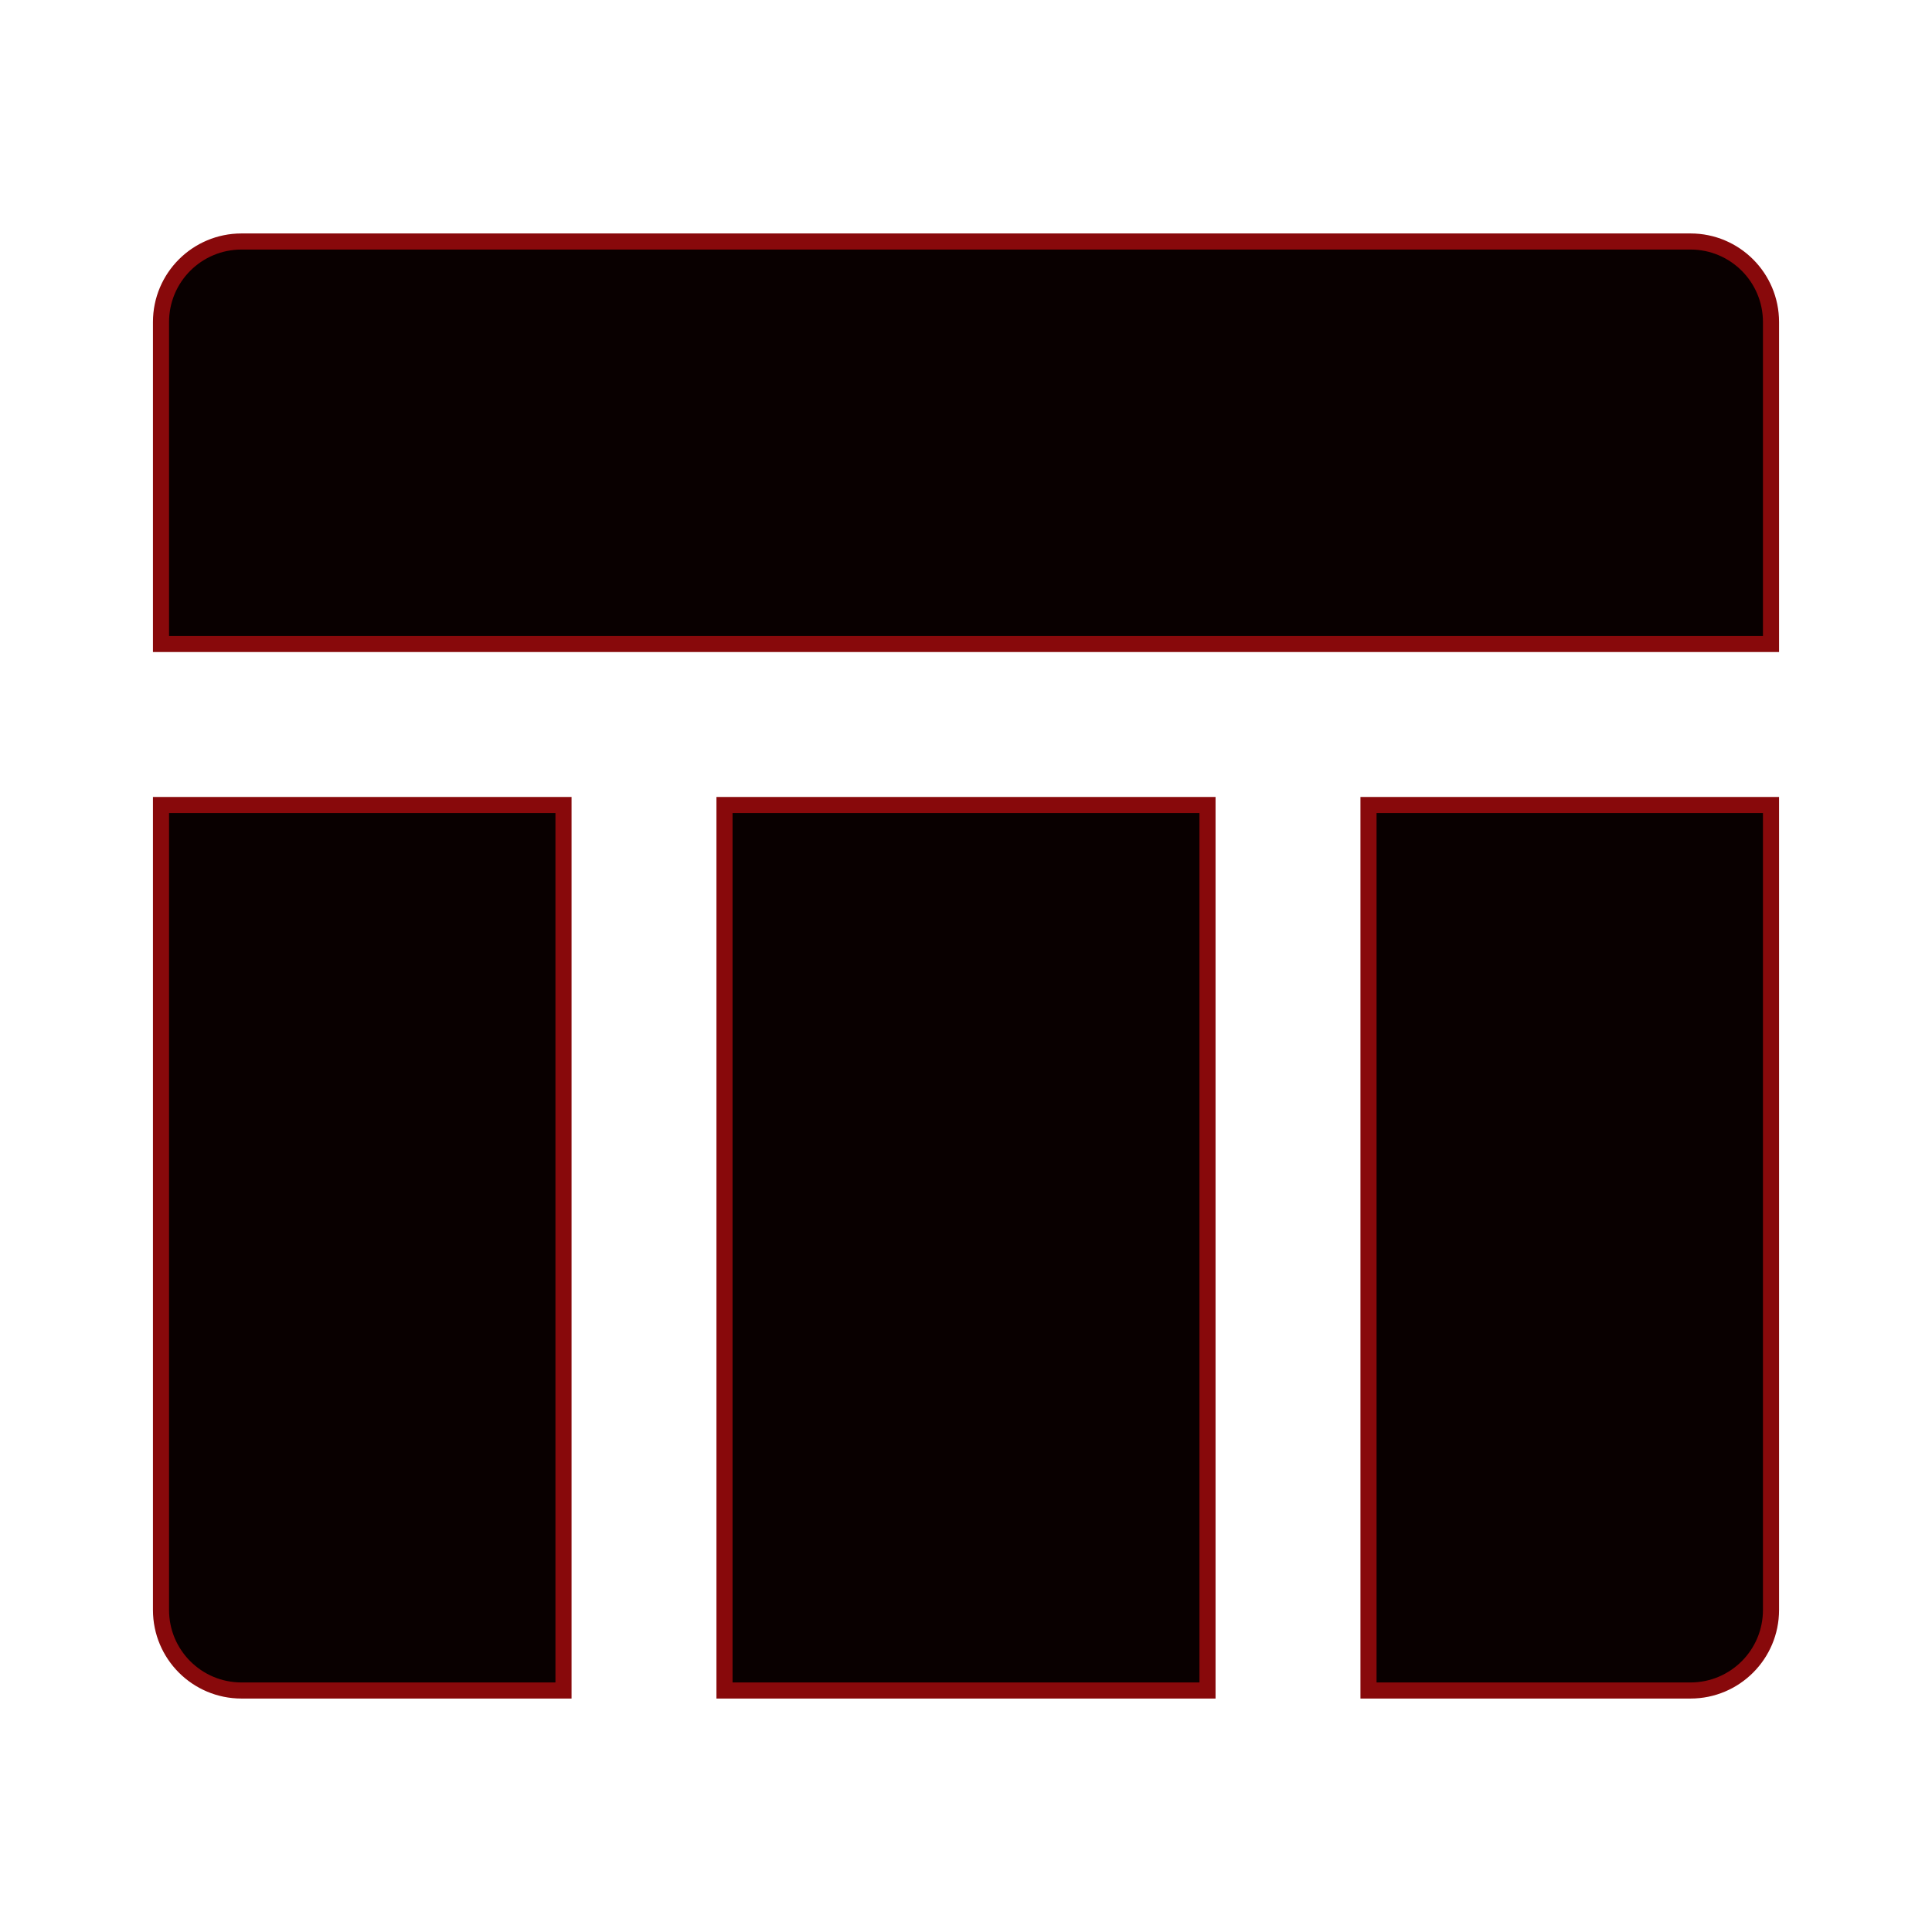
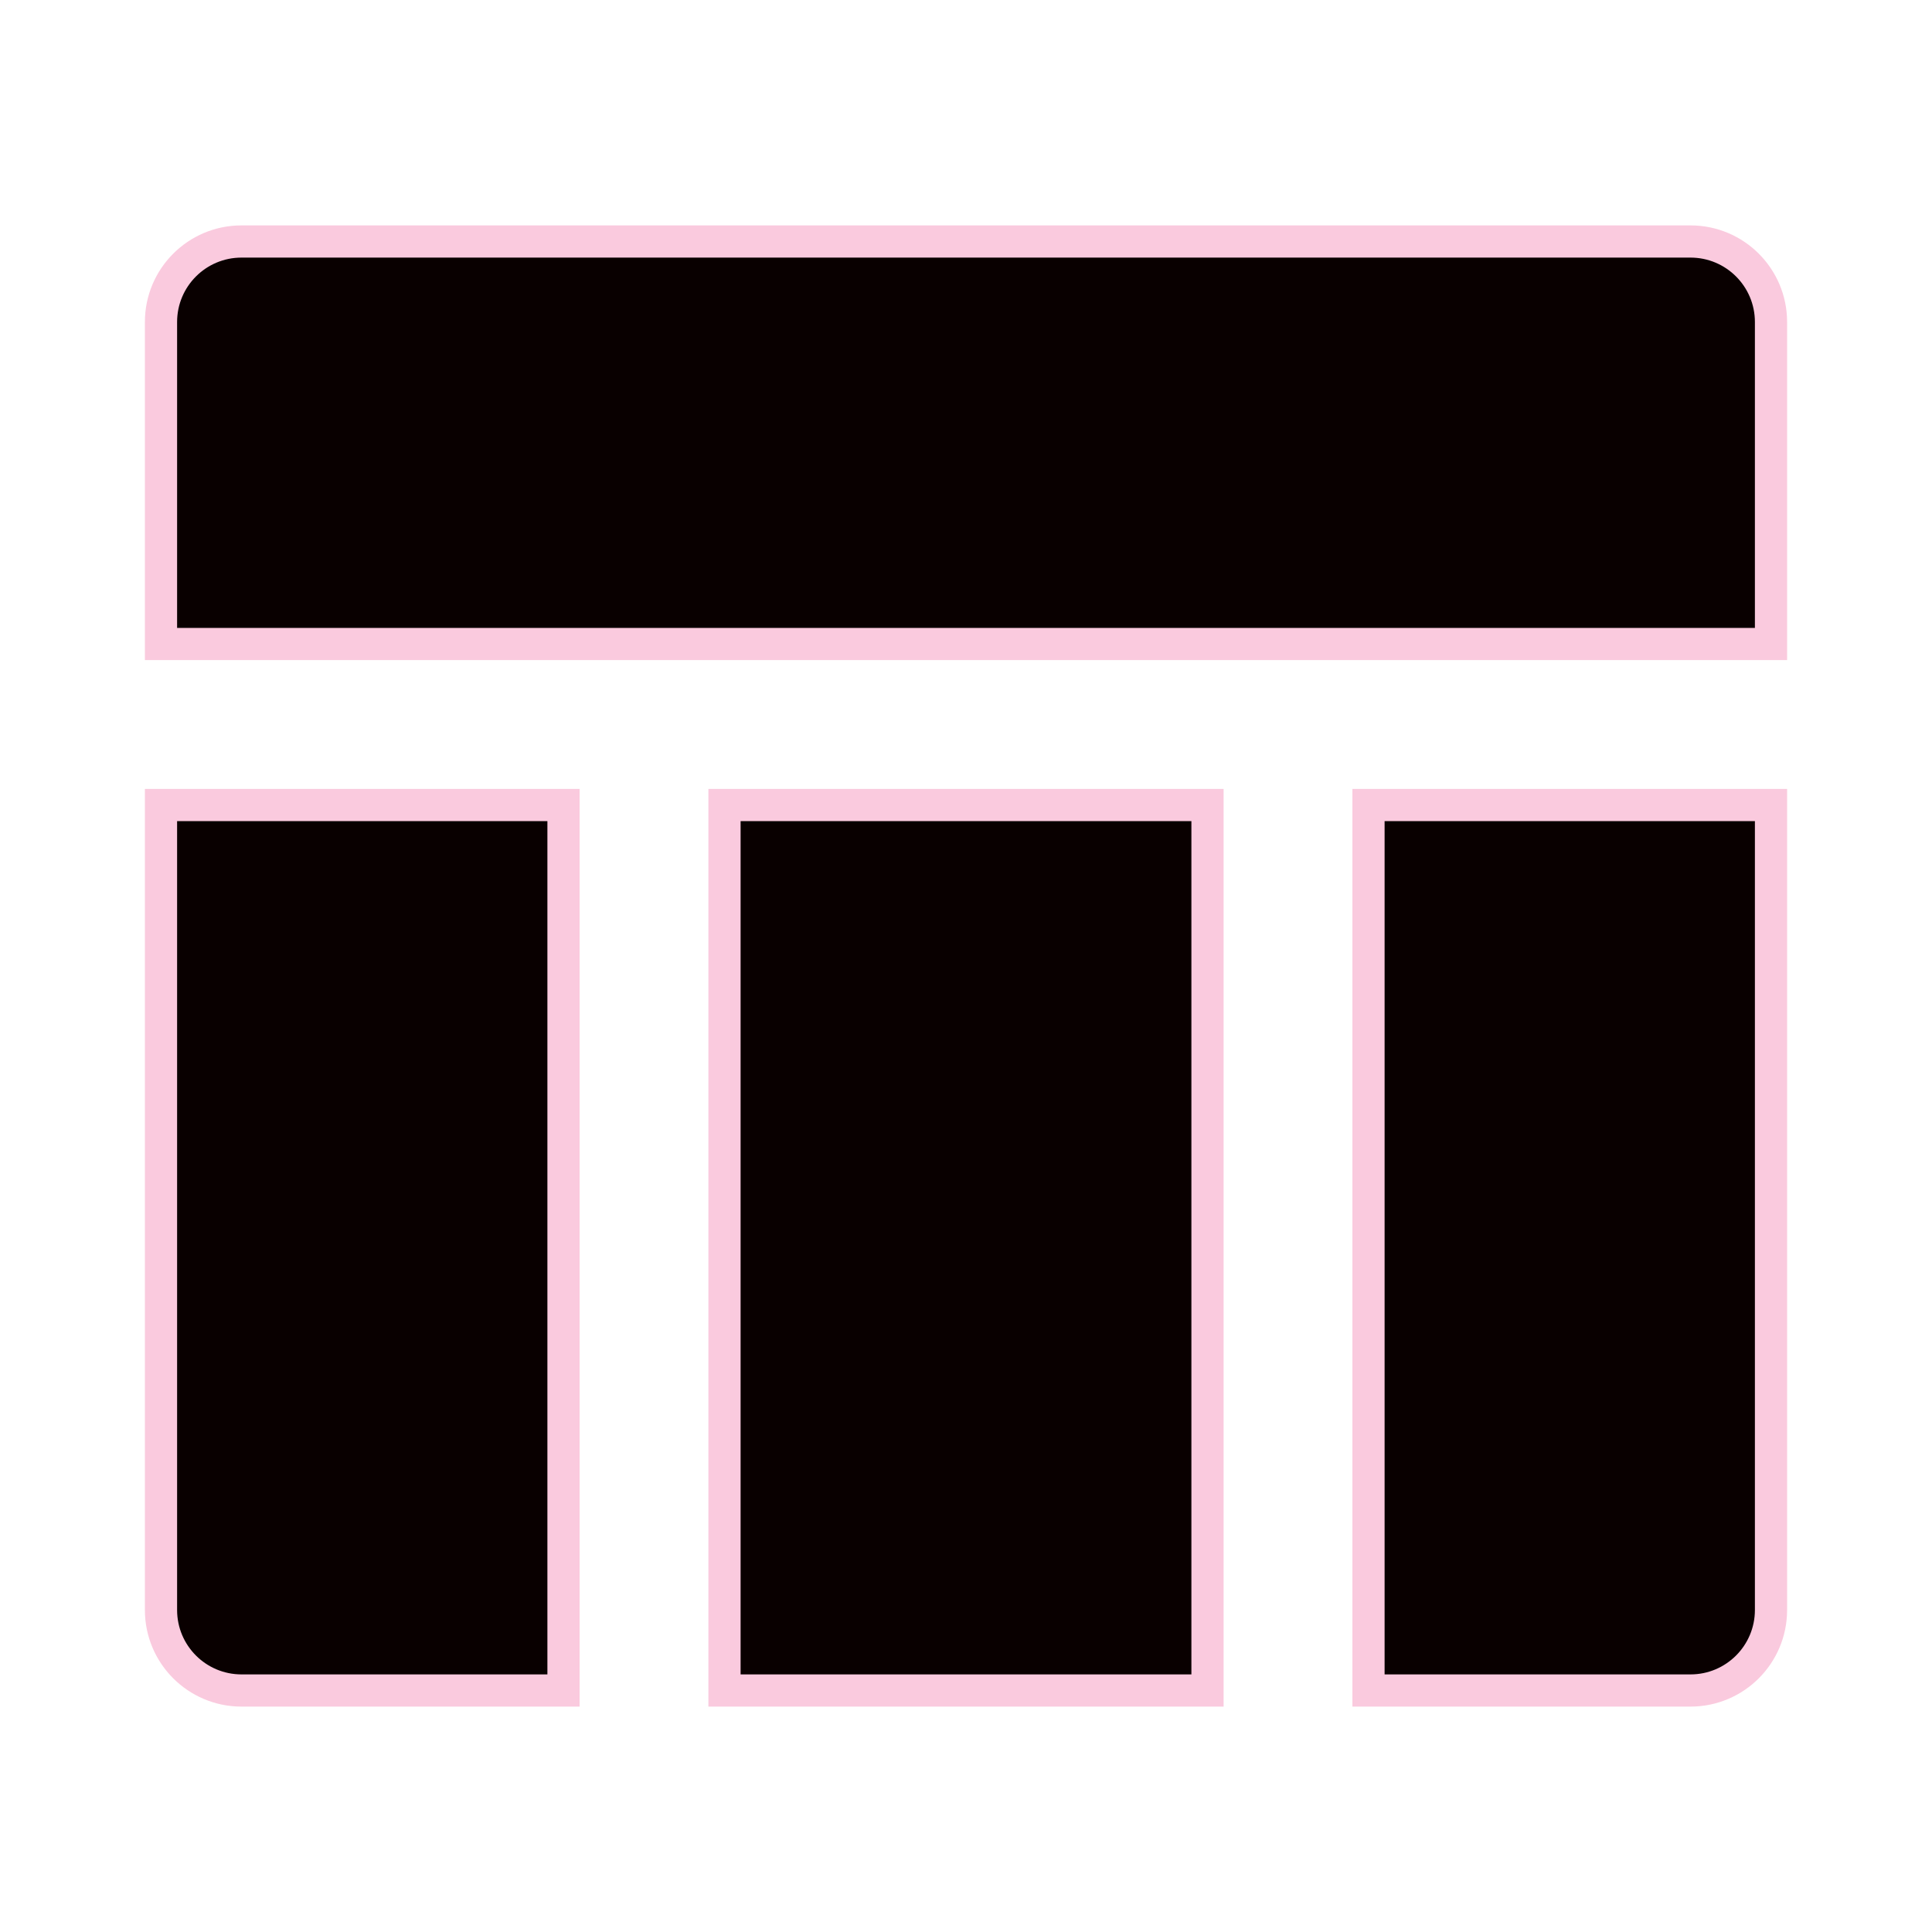
<svg xmlns="http://www.w3.org/2000/svg" viewBox="0 0 24 24" width="240" height="240" version="1.1" id="svg6">
  <defs id="defs10" />
  <path fill="none" d="M0 0h24v24H0z" id="path2" />
-   <path d="M15 21H9V10h6v11zm2 0V10h5v10a1 1 0 0 1-1 1h-4zM7 21H3a1 1 0 0 1-1-1V10h5v11zM22 8H2V4a1 1 0 0 1 1-1h18a1 1 0 0 1 1 1v4z" fill="rgba(9,0,0,1)" id="path4" style="stroke:#88090b;stroke-opacity:1;stroke-width:0.2;stroke-miterlimit:4;stroke-dasharray:none;fill:#090000;fill-opacity:1" />
+   <path d="M15 21H9V10h6v11zm2 0V10h5v10a1 1 0 0 1-1 1h-4zM7 21H3a1 1 0 0 1-1-1V10h5v11zM22 8H2V4a1 1 0 0 1 1-1h18a1 1 0 0 1 1 1v4z" fill="rgba(9,0,0,1)" id="path4" style="stroke:#facade;stroke-opacity:1;stroke-width:0.4;stroke-miterlimit:4;stroke-dasharray:none;fill:#090000;fill-opacity:1" />
</svg>
